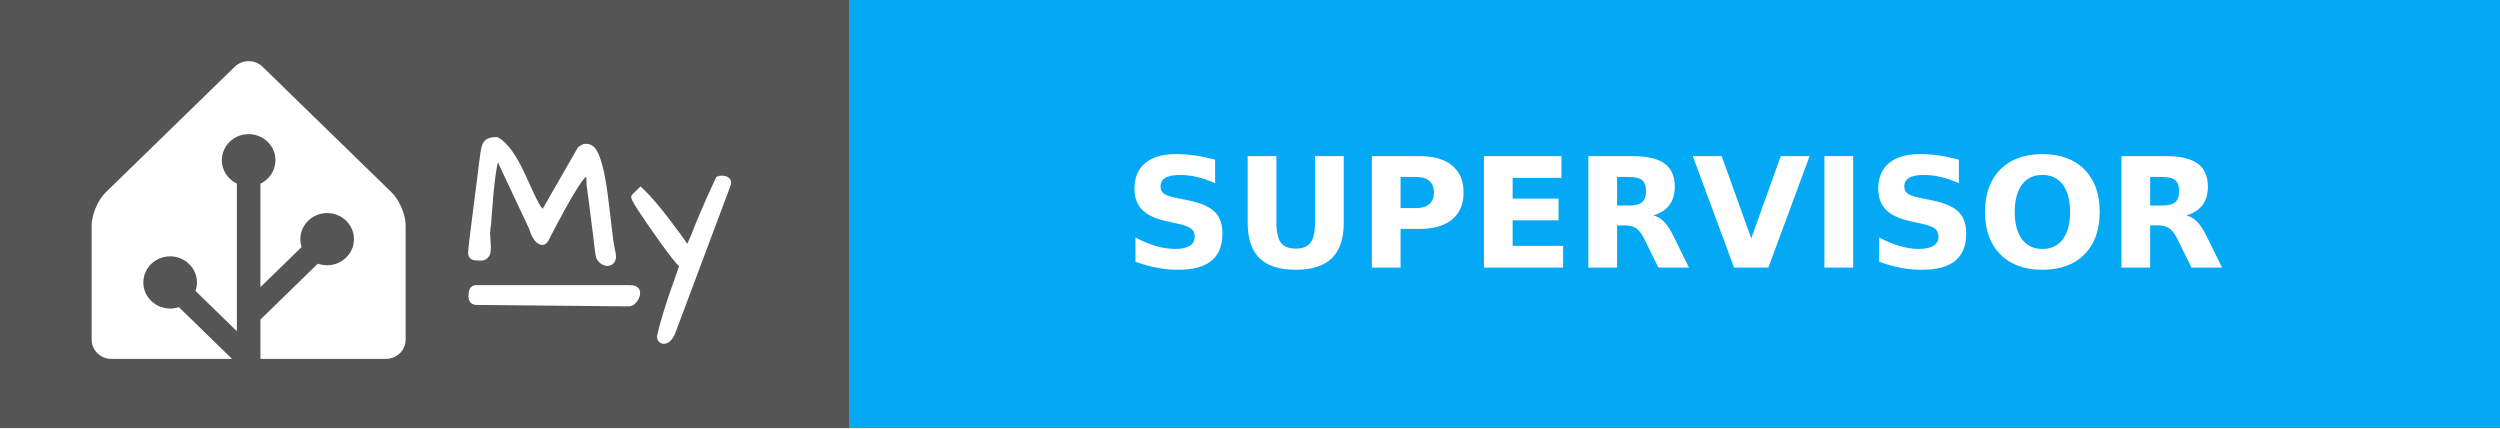
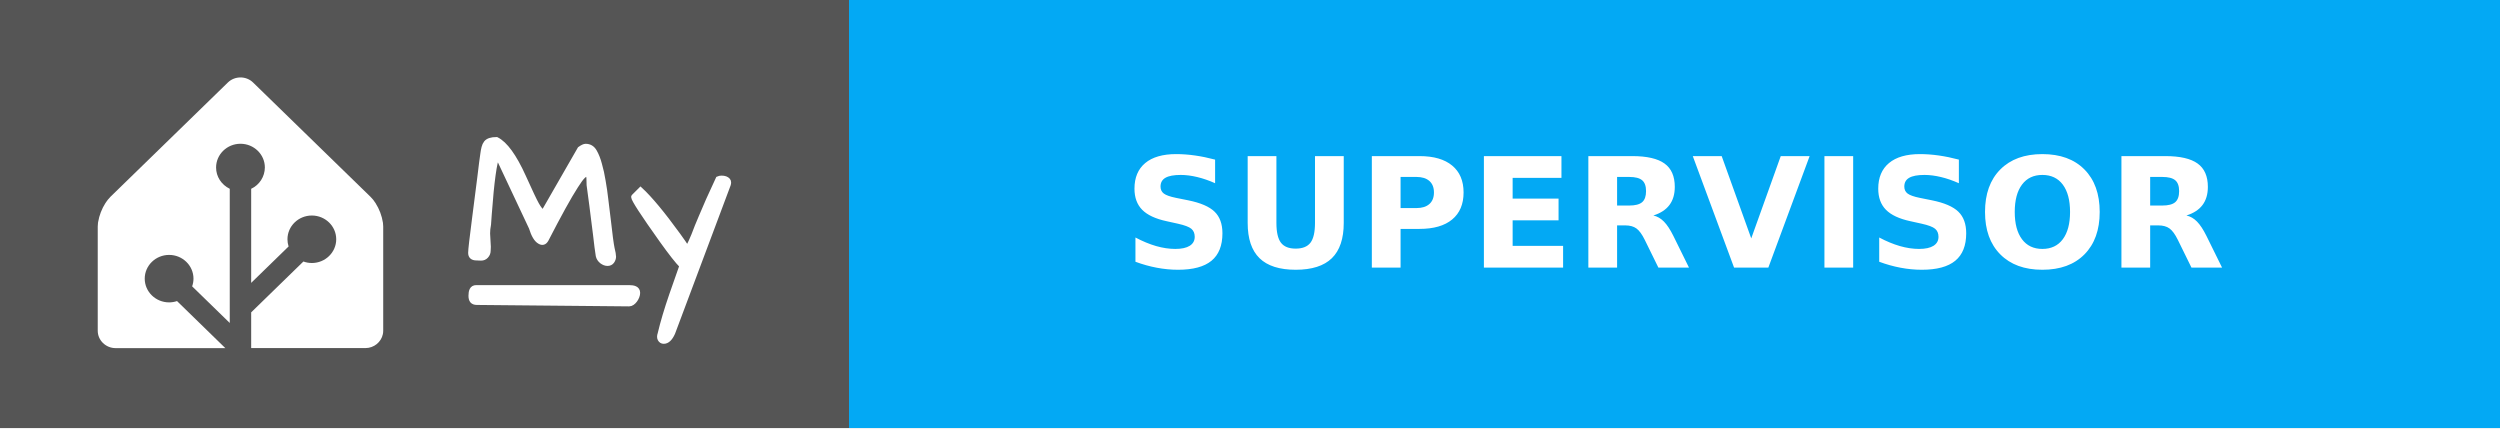
<svg xmlns="http://www.w3.org/2000/svg" width="163.5" height="28" aria-label="MY: SUPERVISOR" style="border-radius:4px">
  <g shape-rendering="crispEdges">
    <path fill="#555" d="M0 0h55.5v28H0z" />
    <path fill="#03a9f4" d="M55.5 0h108v28h-108z" />
  </g>
  <g fill="#fff" font-family="Verdana,Geneva,DejaVu Sans,sans-serif" font-size="100" text-anchor="middle" text-rendering="geometricPrecision">
-     <path d="M16.262 4c-.329 0-.658.122-.907.364l-8.452 8.227a2.81 2.81 0 0 0-.353.442 4.032 3.823 0 0 0-.527 1.37c-.003.018-.008.036-.01.052a2.049 2.049 0 0 0-.018.27v7.495c0 .687.577 1.25 1.283 1.25h7.894l-3.475-3.384a1.7 1.613 0 0 1-.569.093c-.967 0-1.754-.766-1.754-1.707 0-.94.787-1.707 1.754-1.707s1.754.766 1.754 1.707c0 .194-.035.38-.097.554l2.707 2.634V12.01a1.806 1.713 0 0 1-.984-1.533c0-.94.787-1.706 1.754-1.706s1.754.766 1.754 1.707c0 .673-.402 1.253-.984 1.532v6.769l2.691-2.62a1.847 1.751 0 0 1-.081-.517c0-.942.787-1.708 1.754-1.708.966 0 1.754.766 1.754 1.708 0 .941-.788 1.707-1.754 1.707-.214 0-.419-.04-.607-.108l-3.757 3.658v2.57h8.214c.618 0 1.137-.43 1.257-.997.017-.081.026-.165.026-.25v-7.497a2.234 2.118 0 0 0-.019-.268 4.01 3.802 0 0 0-.536-1.422 3.061 2.902 0 0 0-.17-.24 2.244 2.127 0 0 0-.183-.202L17.17 4.364A1.262 1.197 0 0 0 16.262 4z" />
+     <path d="M15.727 5.065c-.3 0-.598.11-.825.331l-7.685 7.48a2.555 2.555 0 0 0-.32.402 3.666 3.476 0 0 0-.48 1.246c-.002.016-.007.032-.008.047a1.863 1.863 0 0 0-.017.245v6.815c0 .624.525 1.136 1.167 1.136h7.178l-3.16-3.077a1.546 1.466 0 0 1-.517.086c-.88 0-1.595-.697-1.595-1.553 0-.855.716-1.552 1.595-1.552s1.594.697 1.594 1.552a1.5 1.5 0 0 1-.088.504l2.46 2.395v-8.775a1.642 1.557 0 0 1-.894-1.393c0-.855.716-1.552 1.595-1.552s1.595.697 1.595 1.552a1.55 1.55 0 0 1-.895 1.393V18.5l2.447-2.382a1.68 1.592 0 0 1-.074-.47c0-.856.715-1.553 1.594-1.553.88 0 1.595.697 1.595 1.553s-.716 1.553-1.595 1.553a1.61 1.61 0 0 1-.551-.099l-3.416 3.326v2.337h7.468c.562 0 1.034-.39 1.143-.907.015-.074.024-.15.024-.228v-6.815a2.031 1.926 0 0 0-.017-.244 3.646 3.457 0 0 0-.488-1.293 2.783 2.639 0 0 0-.155-.218 2.04 1.934 0 0 0-.166-.184l-7.685-7.48a1.148 1.088 0 0 0-.824-.332z" />
    <g style="stroke-width:.3;stroke:#fff">
      <path d="m31.903 15.27.048.872q0 .072-.012.263 0 .191-.143.347-.132.143-.335.143-.192 0-.3-.012-.394 0-.394-.347 0-.287.263-2.307.263-2.032.335-2.618l.12-.98q.06-.407.083-.598.024-.192.072-.383.048-.191.144-.31.179-.228.693-.228.86.43 1.77 2.44.645 1.434.86 1.816.215.383.419.526l2.39-4.16q.252-.18.383-.18.383 0 .586.347.203.347.335.85.143.49.239 1.087.107.598.18 1.255.083.646.155 1.268.167 1.494.25 1.876.096.383.096.55 0 .156-.107.311-.108.144-.3.144-.19 0-.382-.144-.191-.155-.239-.37-.036-.227-.084-.586-.035-.359-.095-.801-.06-.454-.12-.945-.06-.502-.12-.956l-.107-.801-.072-.538q0-.24-.012-.442-.012-.204-.095-.251-.084-.048-.263.12-.168.155-.478.645-.67 1.04-1.937 3.503-.168.298-.443.131-.322-.18-.55-.92l-2.2-4.675q-.286.574-.525 3.802-.036.394-.048.67-.06.298-.06.585zM44.007 21.773q-.251.562-.598.562-.168 0-.251-.156-.072-.143 0-.346.263-1.112.753-2.535.502-1.423.67-1.913-.419-.418-1.316-1.674-1.84-2.582-1.84-2.833 0-.012.011-.024l.455-.454q.944.873 2.462 2.965.383.526.61.884.251-.502.395-.86l.227-.586.25-.598q.407-.992 1.125-2.522.107-.048.227-.048.299 0 .43.155.048.06.048.144 0 .071-.024.143zM31.14 18.797h10.006c.28 0 .57.055.57.357s-.29.735-.57.733l-9.962-.094c-.28-.003-.396-.15-.396-.451 0-.302.073-.545.353-.545z" />
    </g>
    <text x="1095" y="175" font-weight="bold" textLength="840" transform="scale(.1)">SUPERVISOR</text>
  </g>
</svg>
